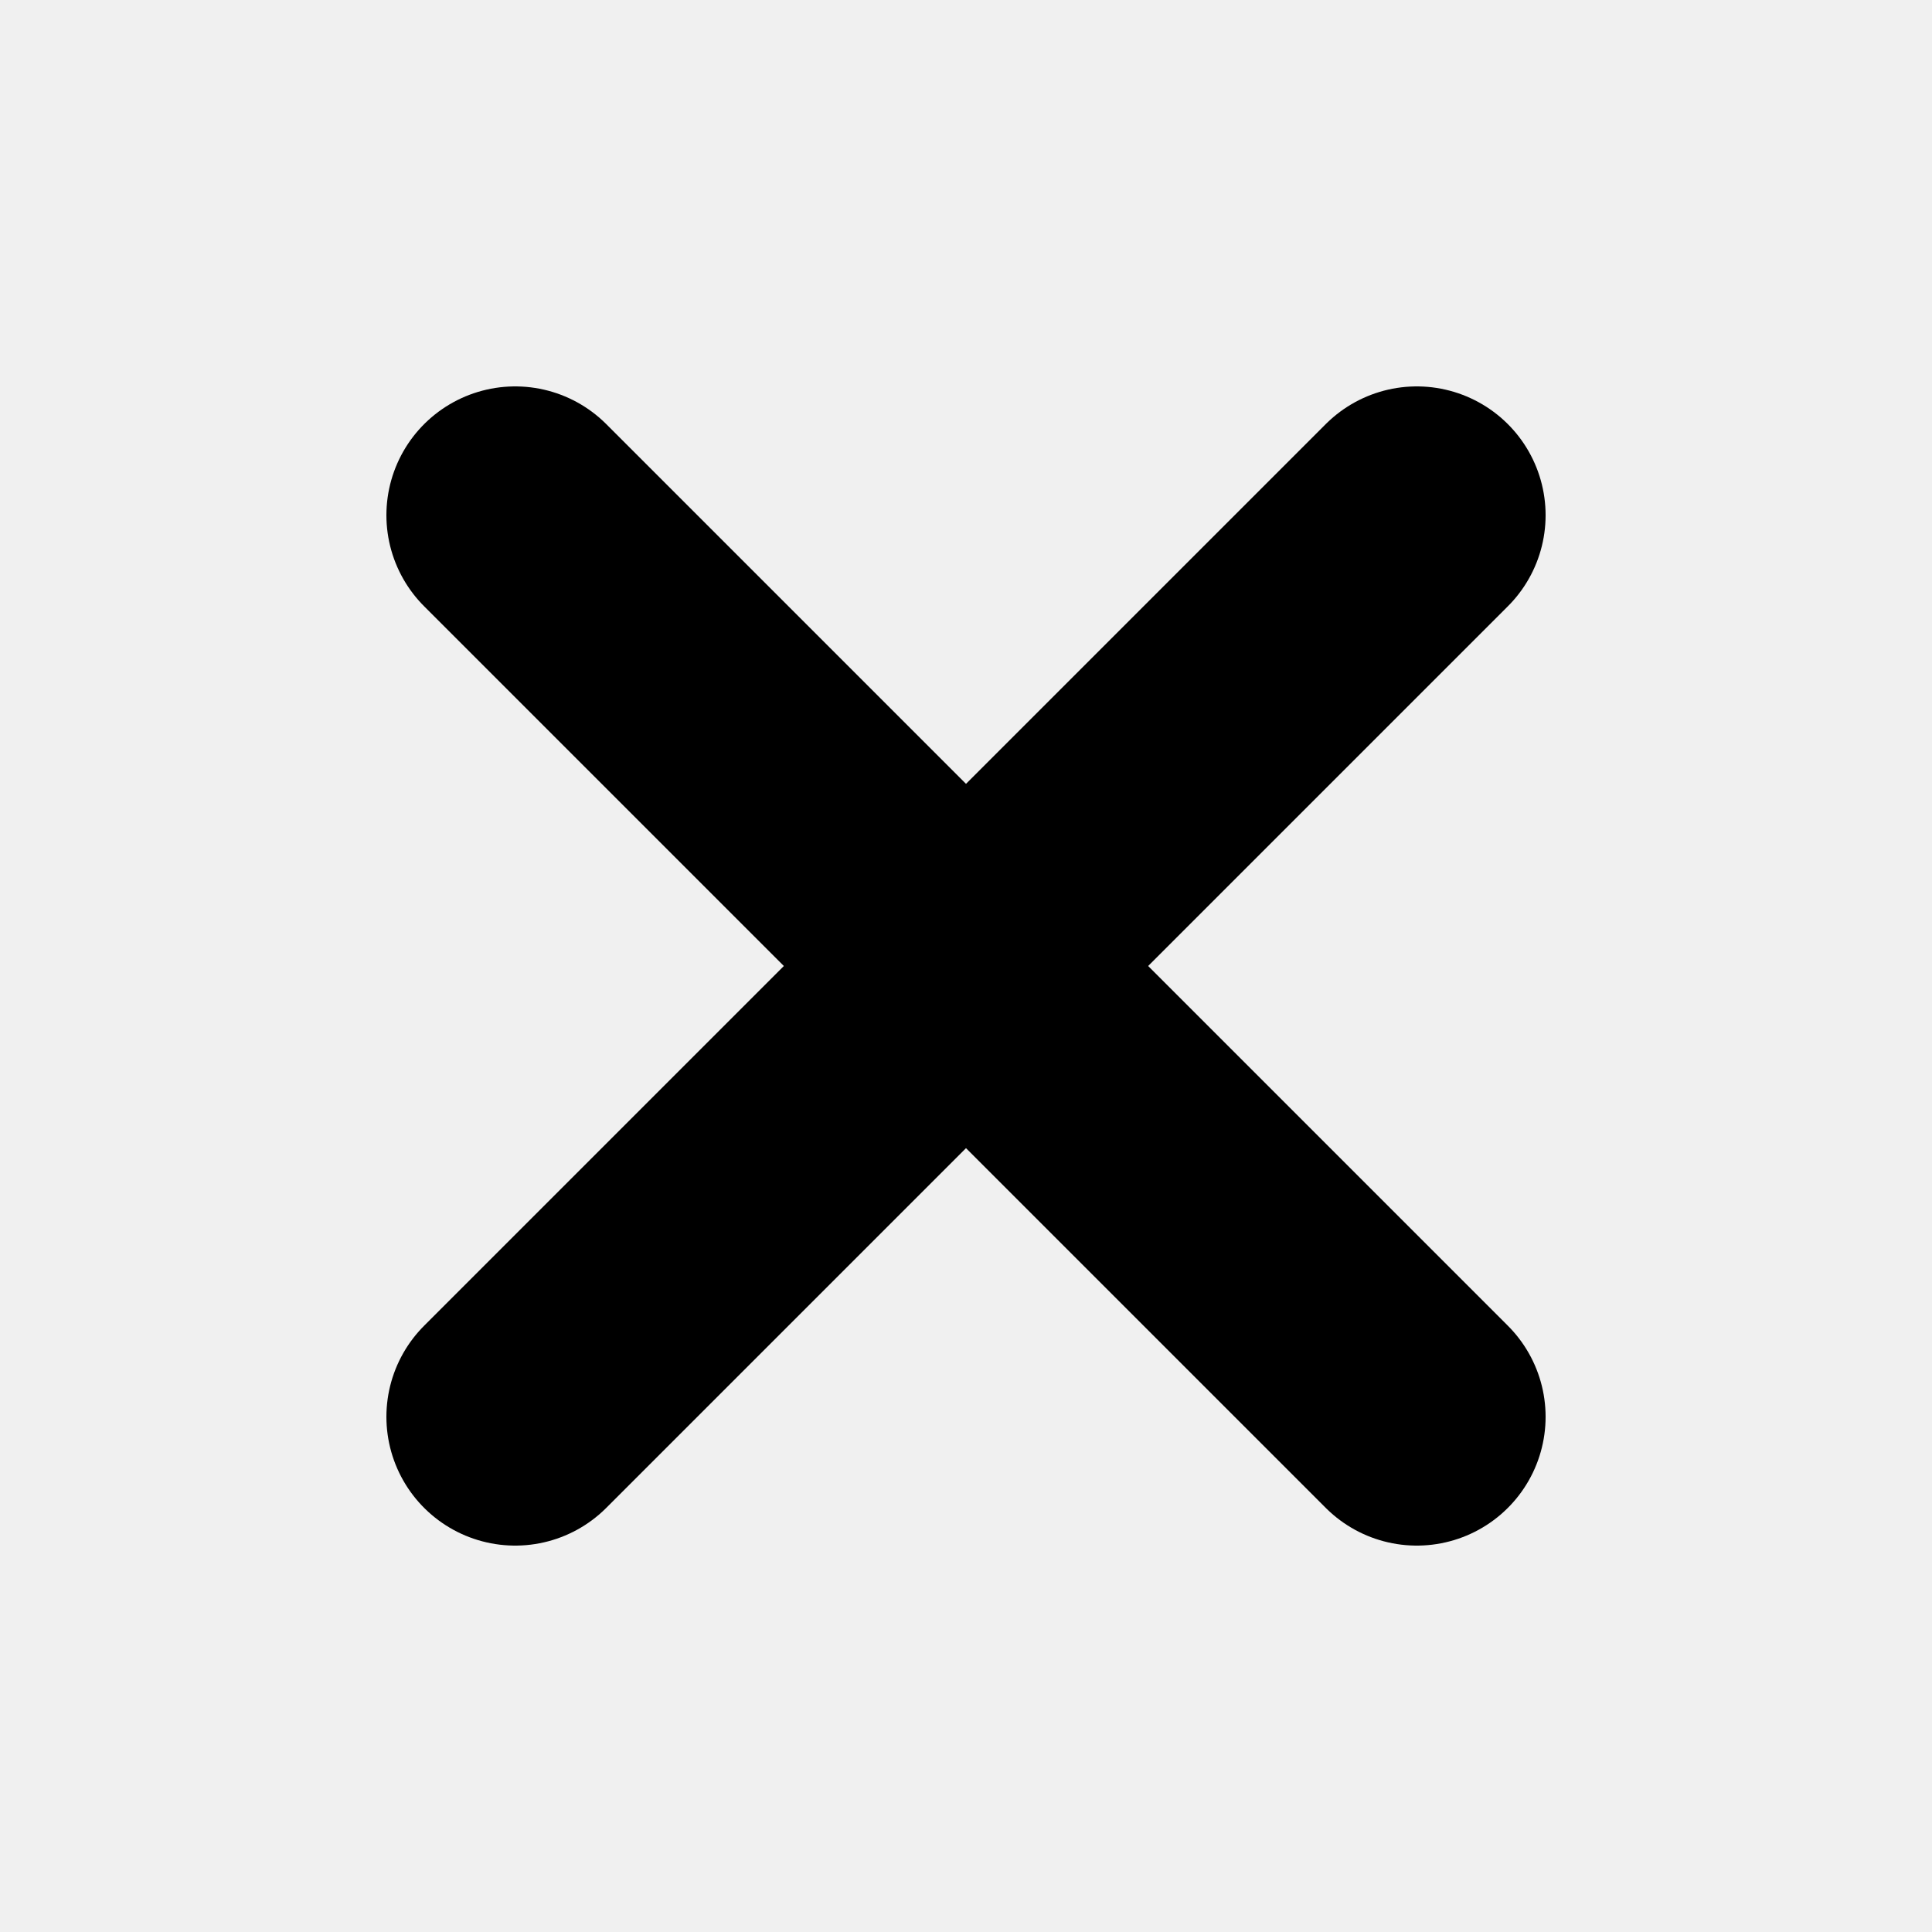
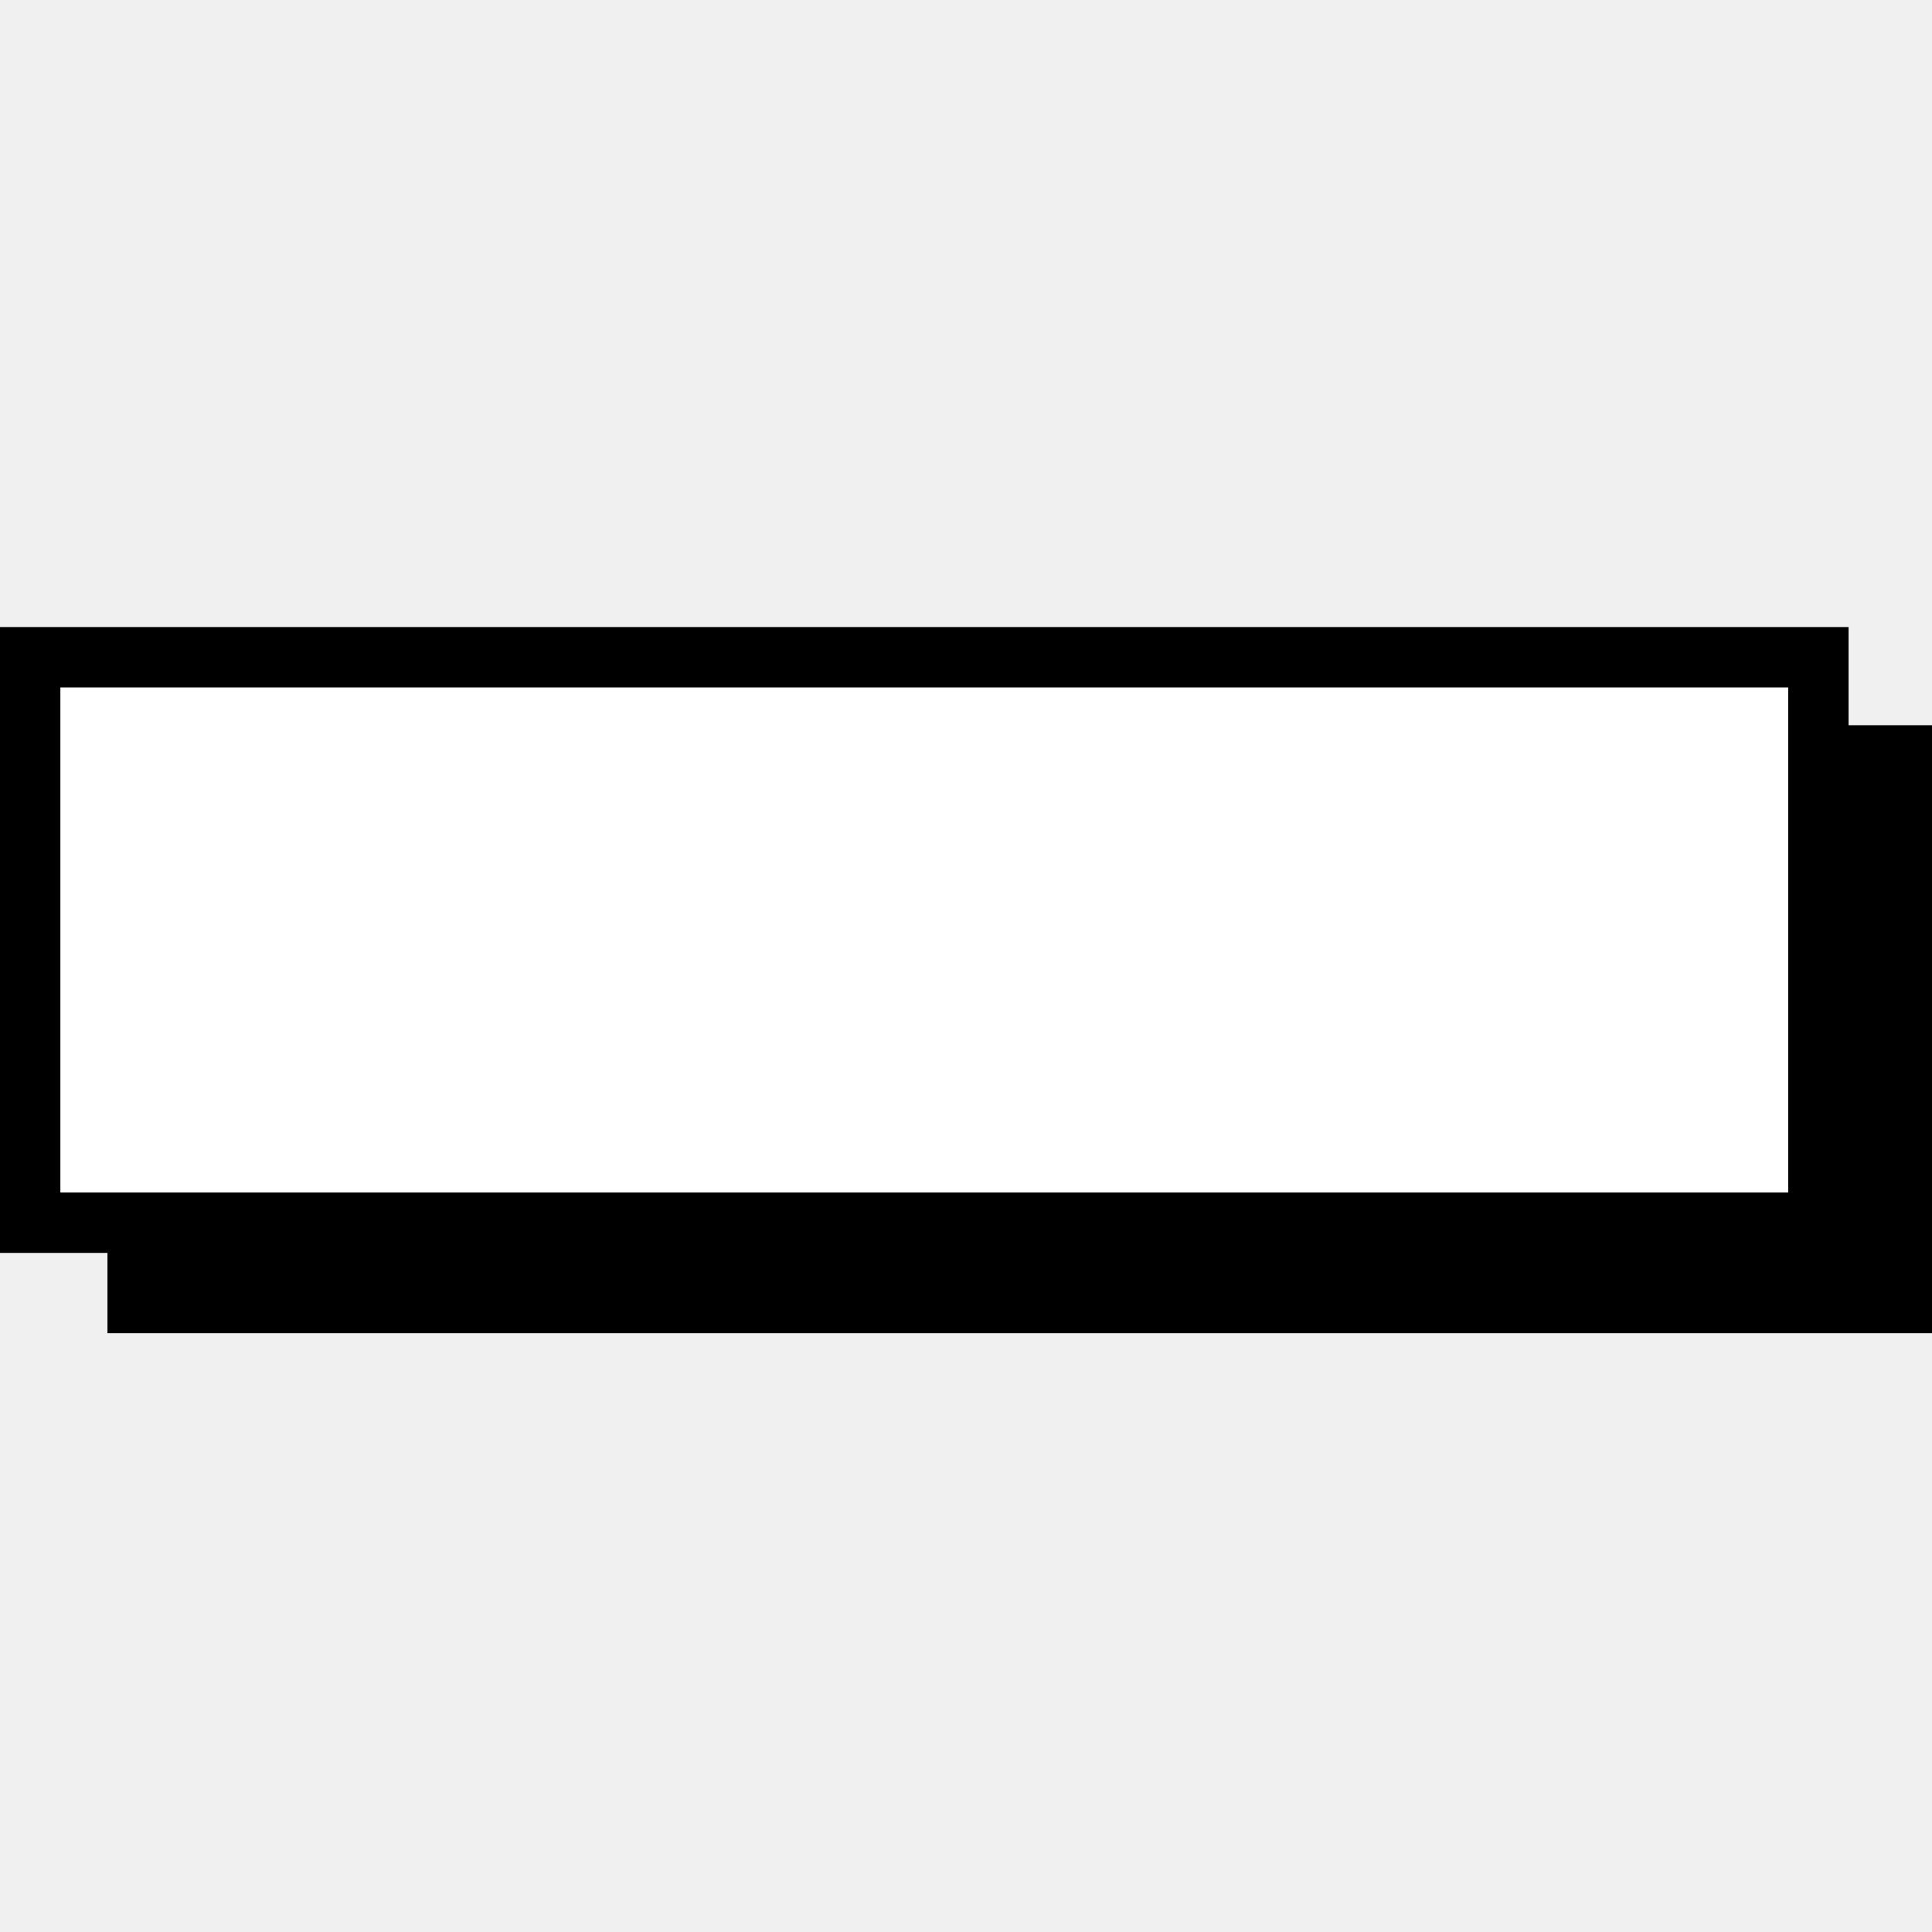
- <svg xmlns="http://www.w3.org/2000/svg" width="15" height="15" id="svg2" version="1.0">
+ <svg xmlns="http://www.w3.org/2000/svg" width="16" height="16" id="svg2" version="1.0">
  <defs id="defs4">
    </defs>
  <g id="layer1">
-     <path style="fill:none;fill-rule:evenodd;stroke:#000000;stroke-width:2;stroke-linecap:round;stroke-linejoin:miter;stroke-opacity:1;stroke-miterlimit:4;stroke-dasharray:none" d="M 11,4 L 4,11" id="path3501" />
-     <path style="fill:none;fill-rule:evenodd;stroke:#000000;stroke-width:2;stroke-linecap:round;stroke-linejoin:miter;stroke-opacity:1;stroke-miterlimit:4;stroke-dasharray:none" d="M 4,4 L 11,11" id="path3503" />
+     <rect style="opacity:1;fill:#000000;fill-opacity:1;stroke:#000000;stroke-width:1.378;stroke-miterlimit:4;stroke-dasharray:none;stroke-opacity:1;paint-order:stroke fill markers" id="rect819-3" width="13.732" height="3.657" x="1.579" y="6.695" />
+     <rect style="opacity:1;fill:#ffffff;fill-opacity:1;stroke:#000000;stroke-width:1;stroke-miterlimit:4;stroke-dasharray:none;stroke-opacity:1;paint-order:stroke fill markers" id="rect819" width="14.309" height="4.183" x="0.5" y="5.693" />
  </g>
</svg>
